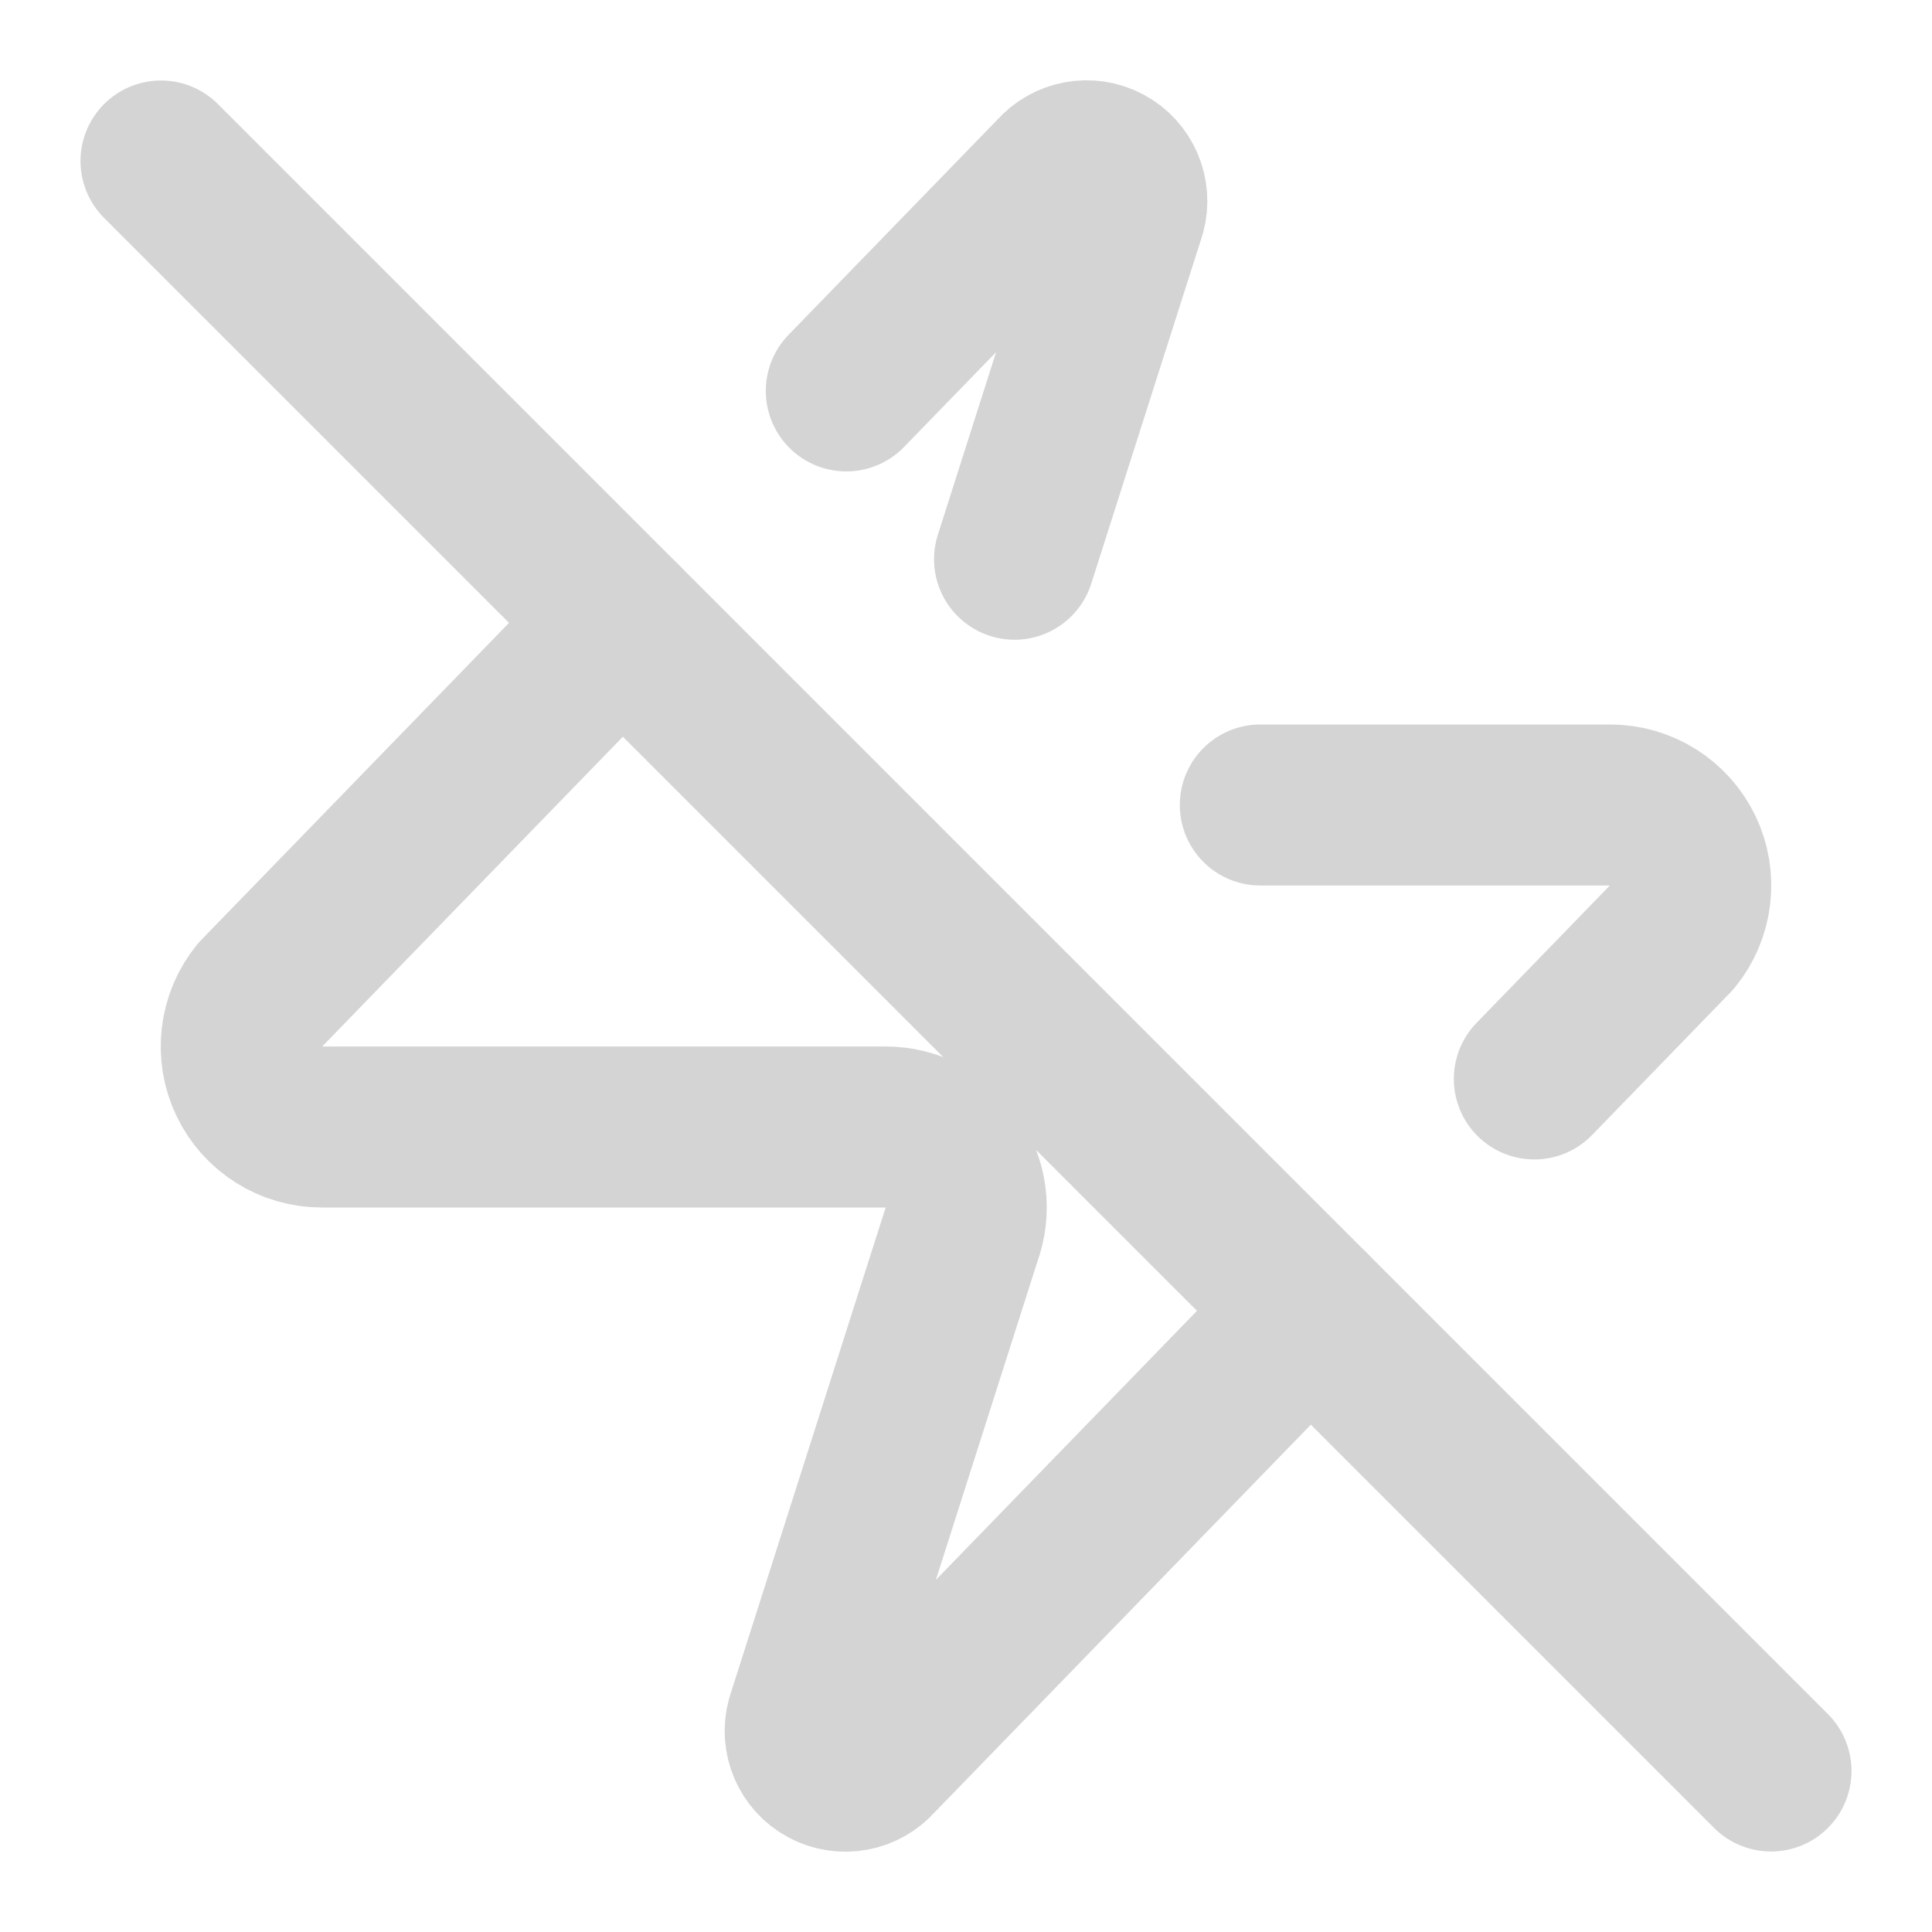
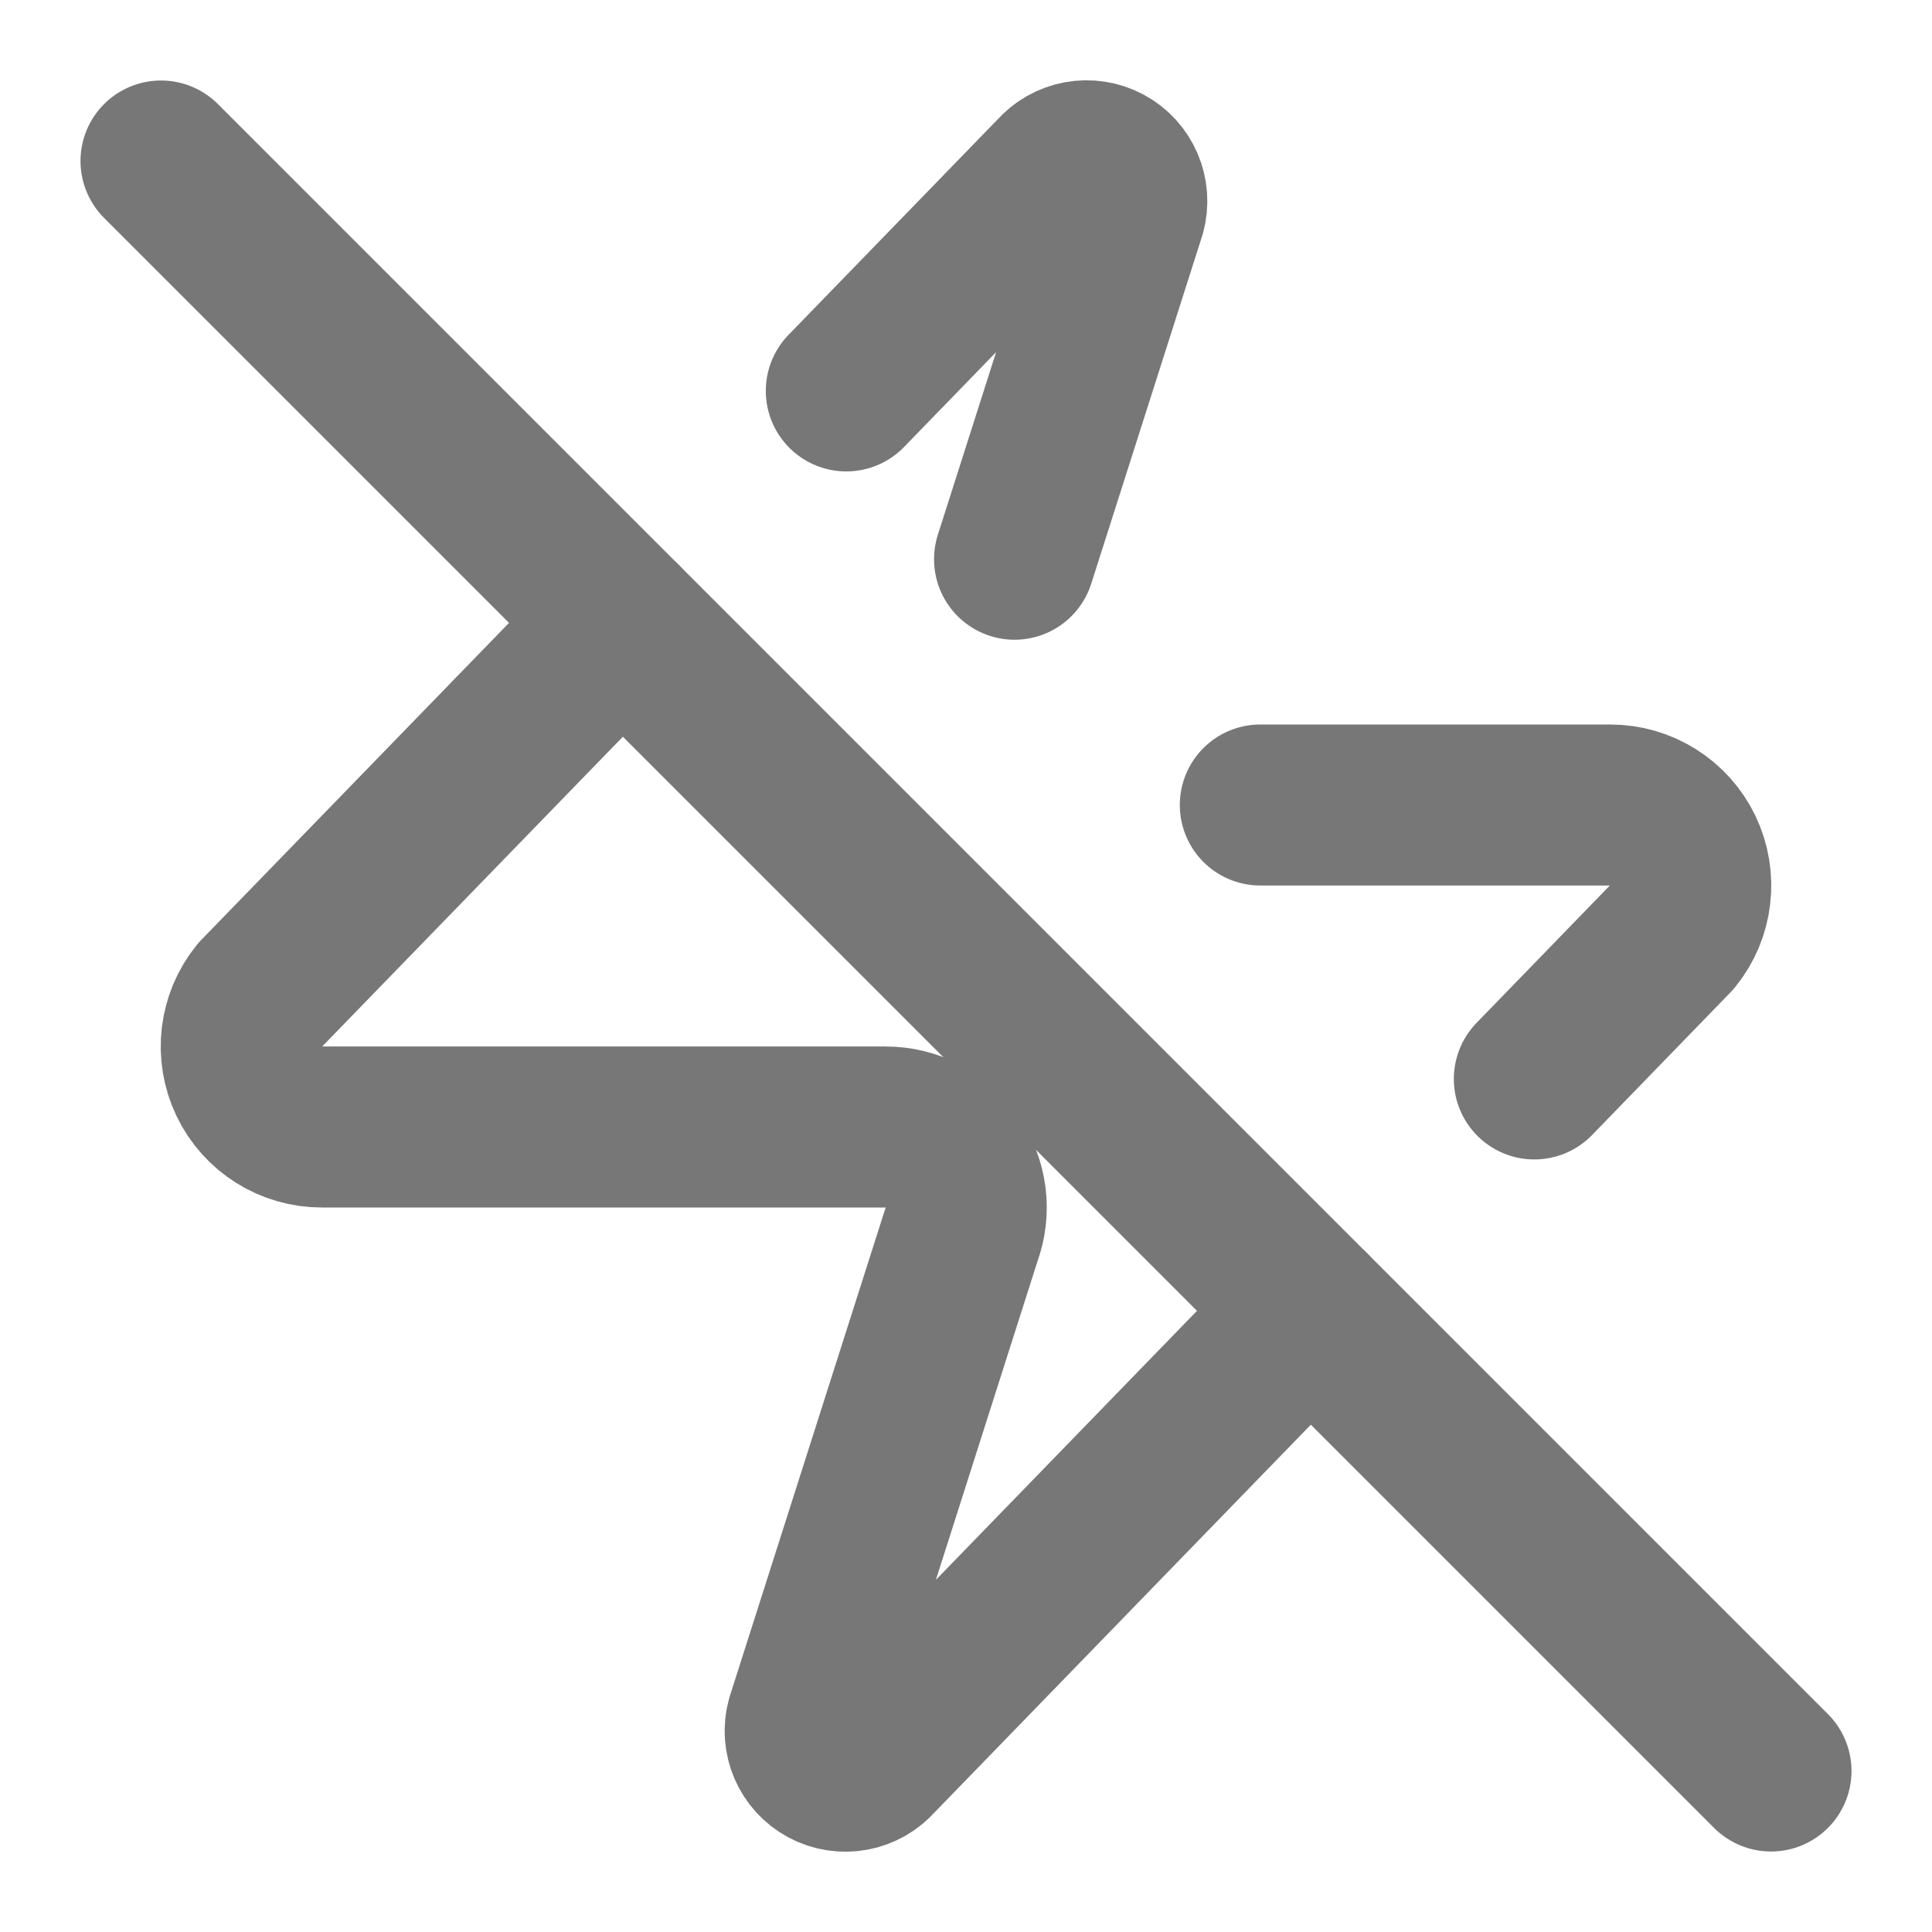
- <svg xmlns="http://www.w3.org/2000/svg" viewBox="0 0 24 24" fill="none" stroke="#d4d4d4" stroke-width="2" stroke-linecap="round" stroke-linejoin="round">
+ <svg xmlns="http://www.w3.org/2000/svg" viewBox="0 0 24 24" fill="none" stroke="#777" stroke-width="2" stroke-linecap="round" stroke-linejoin="round">
  <path d="M10.513 4.856 13.12 2.17a.5.5 0 0 1 .86.46l-1.377 4.317" />
  <path d="M15.656 10H20a1 1 0 0 1 .78 1.63l-1.72 1.773" />
  <path d="M16.273 16.273 10.88 21.83a.5.5 0 0 1-.86-.46l1.92-6.02A1 1 0 0 0 11 14H4a1 1 0 0 1-.78-1.63l4.507-4.643" />
  <path d="m2 2 20 20" />
</svg>
